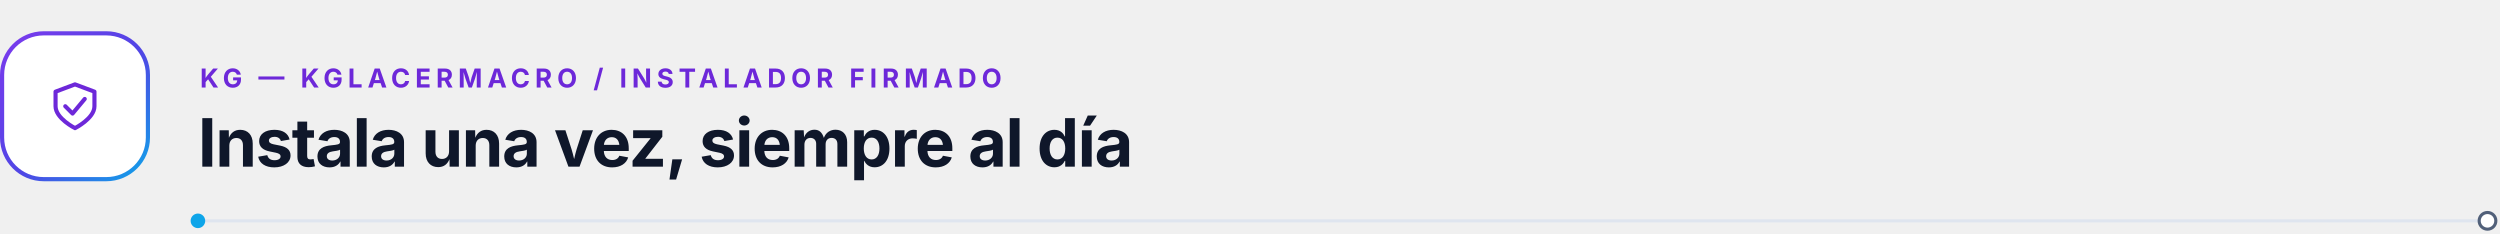
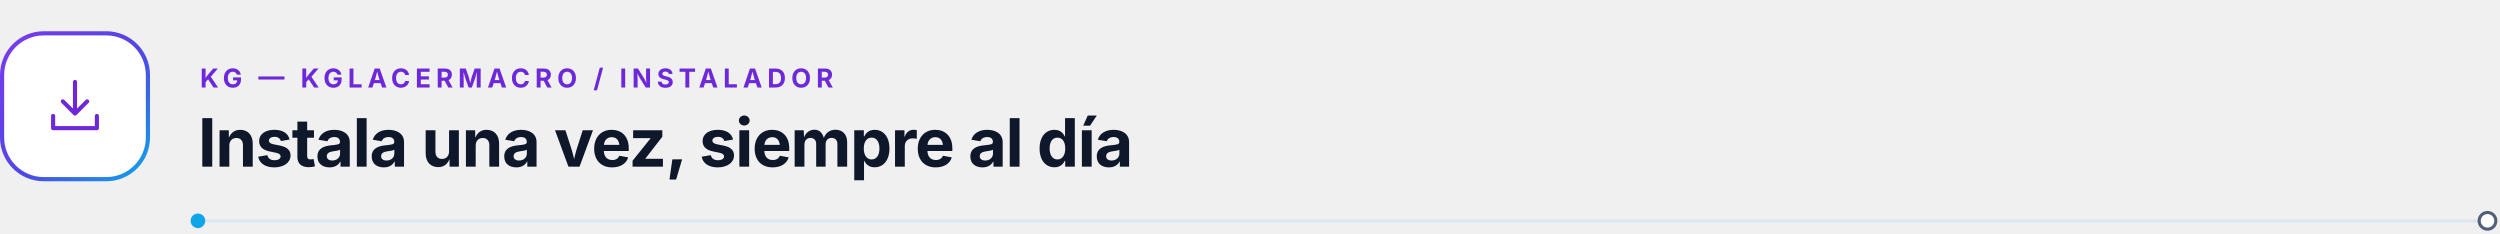
- <svg xmlns="http://www.w3.org/2000/svg" width="1200" height="112" viewBox="0 0 1200 112" role="img" aria-label="KG KGLACERMACRO / INSTALADOR FIRMADO: Instala una vez, siempre al día" data-readme-component="heading">
+ <svg xmlns="http://www.w3.org/2000/svg" width="1200" height="112" viewBox="0 0 1200 112" role="img" aria-label="KG KGLACERMACRO / INSTALADOR: Instala una vez, siempre al día" data-readme-component="heading">
  <defs>
    <linearGradient id="kb" x2="1" y2="0">
      <stop stop-color="#7c3aed" />
      <stop offset=".55" stop-color="#4f46e5" />
      <stop offset="1" stop-color="#0ea5e9" />
    </linearGradient>
    <linearGradient id="kbd" x2="1" y2="1">
      <stop stop-color="#7c3aed" />
      <stop offset=".55" stop-color="#4f46e5" />
      <stop offset="1" stop-color="#0ea5e9" />
    </linearGradient>
  </defs>
  <style>text{font-family:'Segoe UI',-apple-system,BlinkMacSystemFont,'Helvetica Neue',Inter,Arial,sans-serif}.run{animation:run 7s cubic-bezier(.6,0,.4,1) infinite}@keyframes run{0%{transform:translateX(0);opacity:0}10%,85%{opacity:1}100%{transform:translateX(1093px);opacity:0}}@media (prefers-reduced-motion:reduce){*{animation:none!important}}</style>
  <rect x="1" y="16" width="70" height="70" rx="20" fill="#ffffff" stroke="url(#kbd)" stroke-width="2" />
  <g transform="translate(22 37) scale(1.16667)" fill="none" stroke="#6d28d9" stroke-width="1.7" stroke-linecap="round" stroke-linejoin="round">
-     <path d="m12 3 8 3v6c0 5-8 9-8 9s-8-4-8-9V6Z" />
-     <path d="m8 12 3 3 5-6" />
+     <path d="M12 2v13m-5-5 5 5 5-5M3 16v5h18v-5" />
  </g>
-   <text x="96" y="42" font-size="12.5" font-weight="700" fill="#6d28d9" text-anchor="start" letter-spacing="2.4">KG — KGLACERMACRO / INSTALADOR FIRMADO</text>
+   <text x="96" y="42" font-size="12.5" font-weight="700" fill="#6d28d9" text-anchor="start" letter-spacing="2.4">KG — KGLACERMACRO / INSTALADOR</text>
  <text x="95" y="80" font-size="32" font-weight="750" fill="#0f172a" text-anchor="start" letter-spacing="-.6">Instala una vez, siempre al día</text>
  <path d="M95 106H1198" stroke="#dfe5ef" stroke-width="1.5" />
  <path d="M95 106h140" stroke="url(#kb)" stroke-width="2.5" stroke-linecap="round" />
  <circle class="run" cx="95" cy="106" r="3.5" fill="#0ea5e9" />
  <circle cx="1194" cy="106" r="4" fill="#ffffff" stroke="#516079" stroke-width="1.5" />
</svg>
